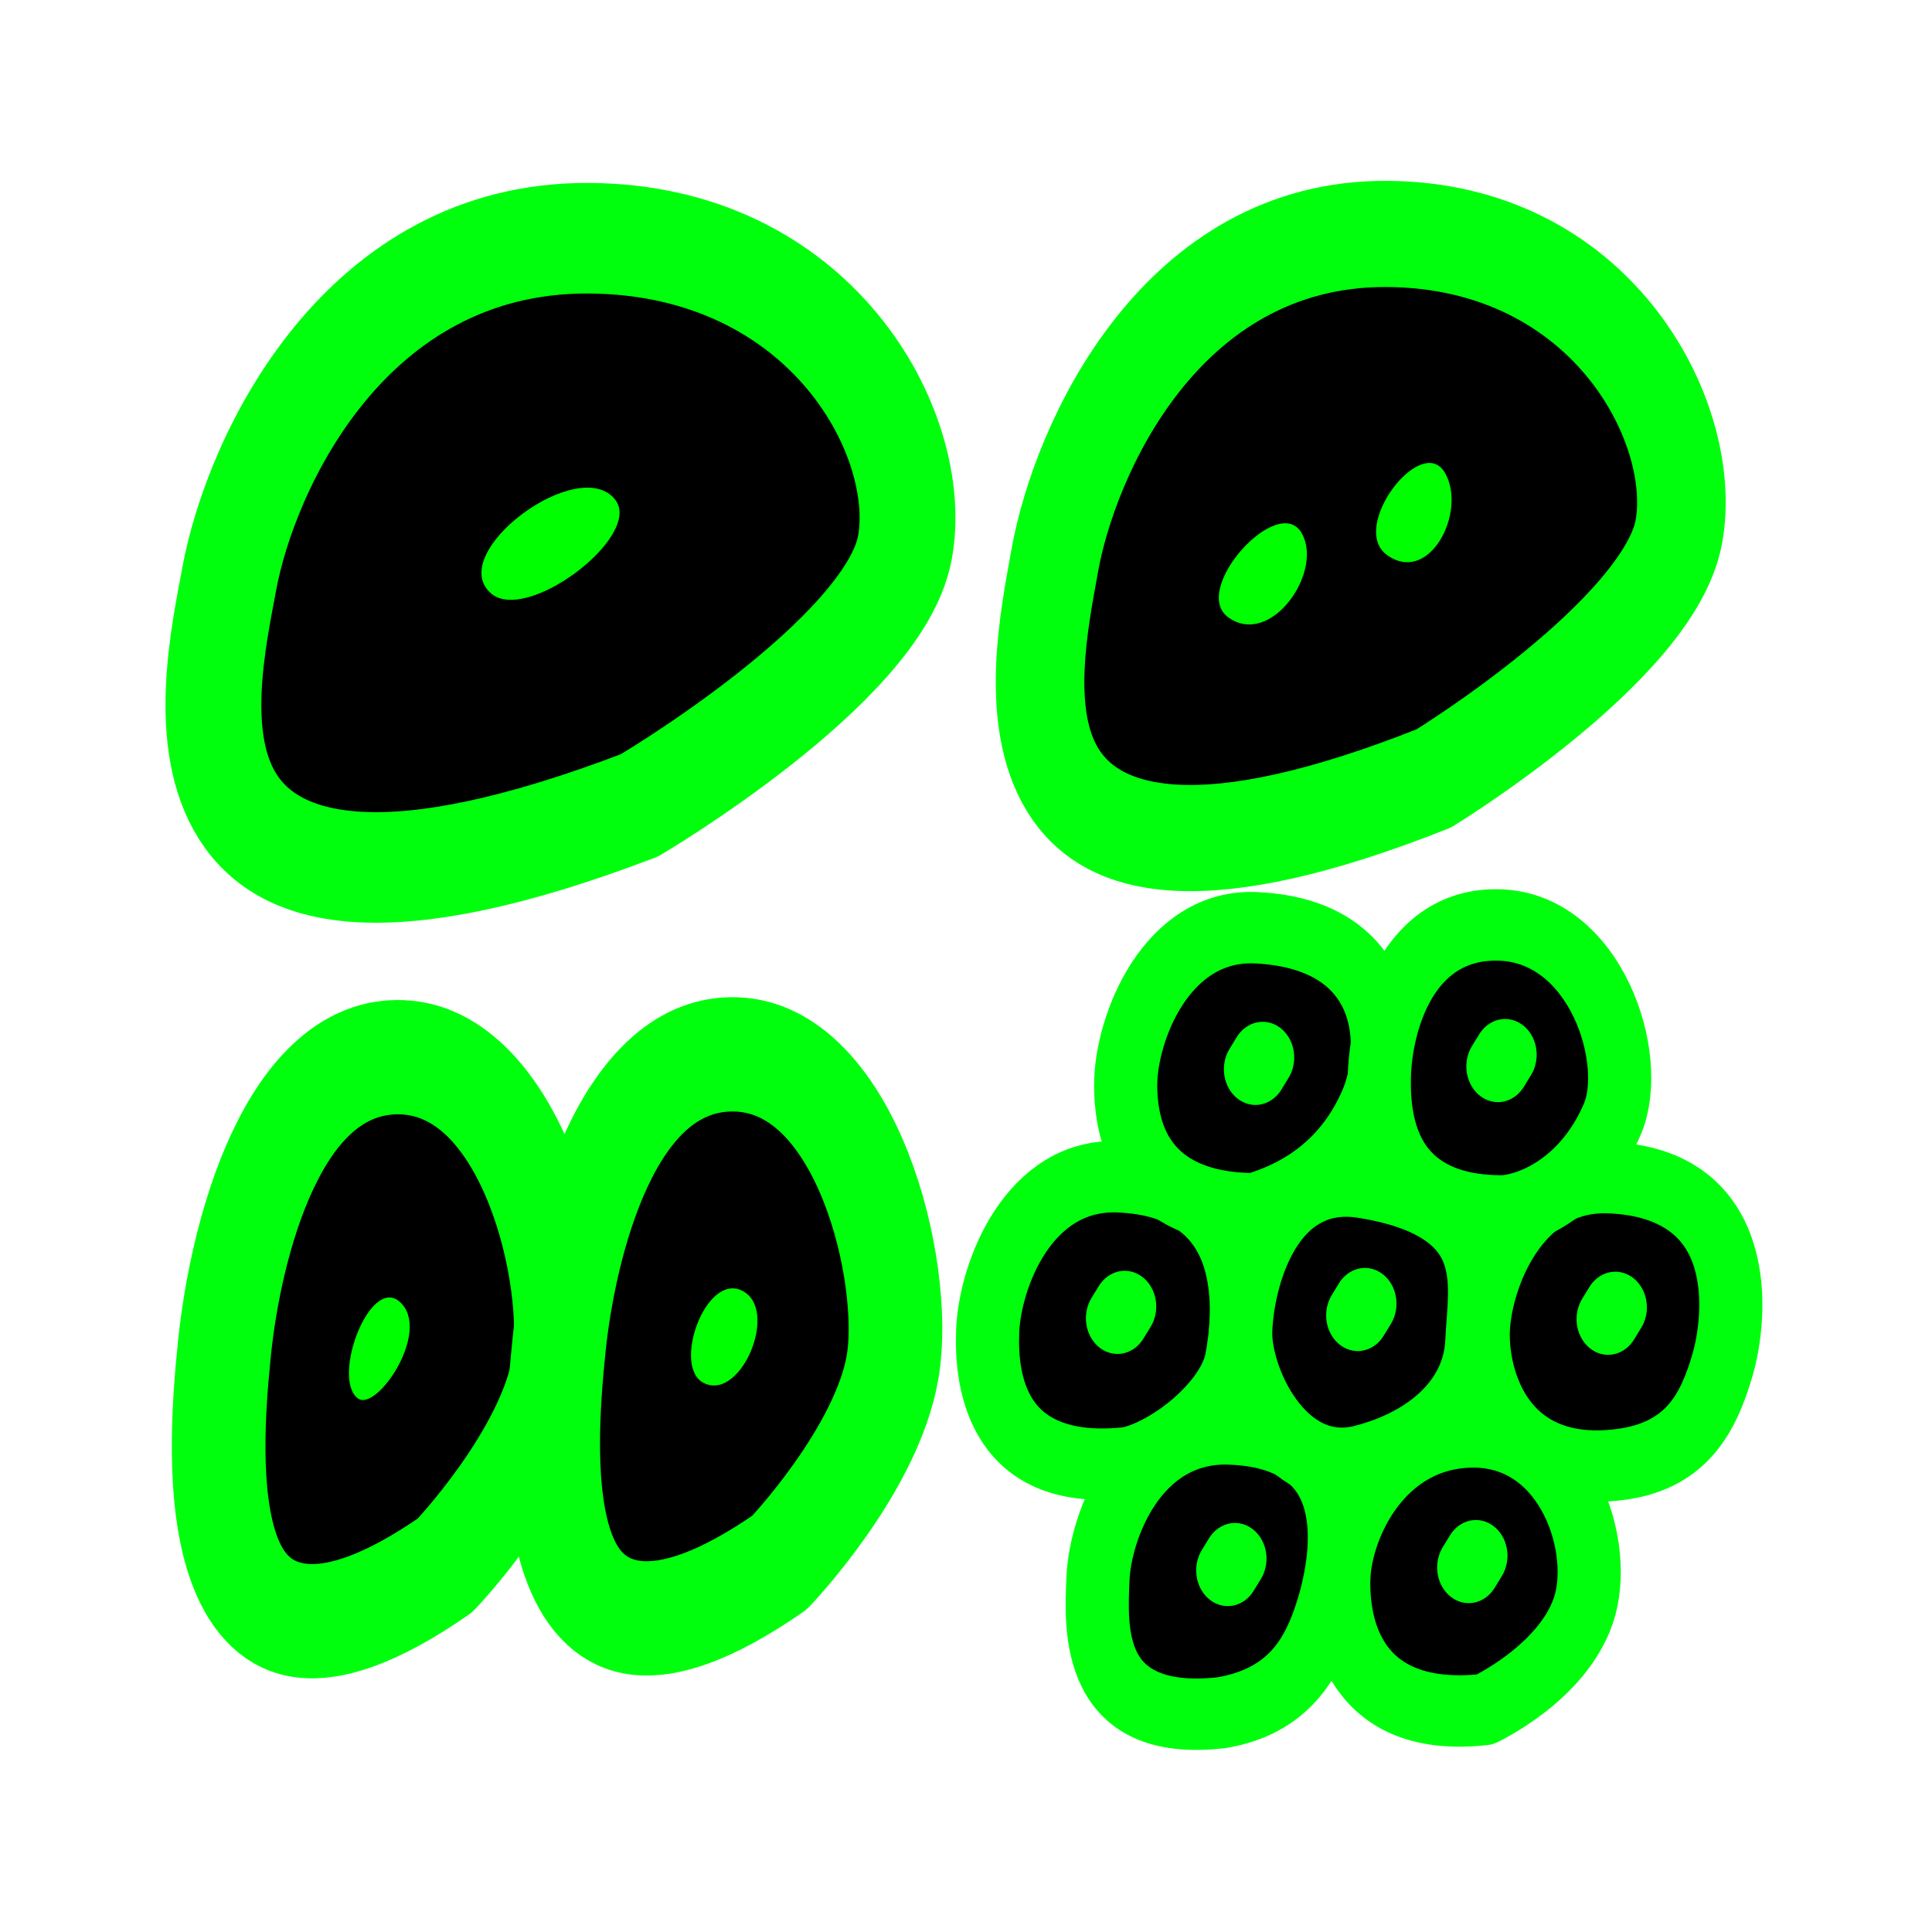
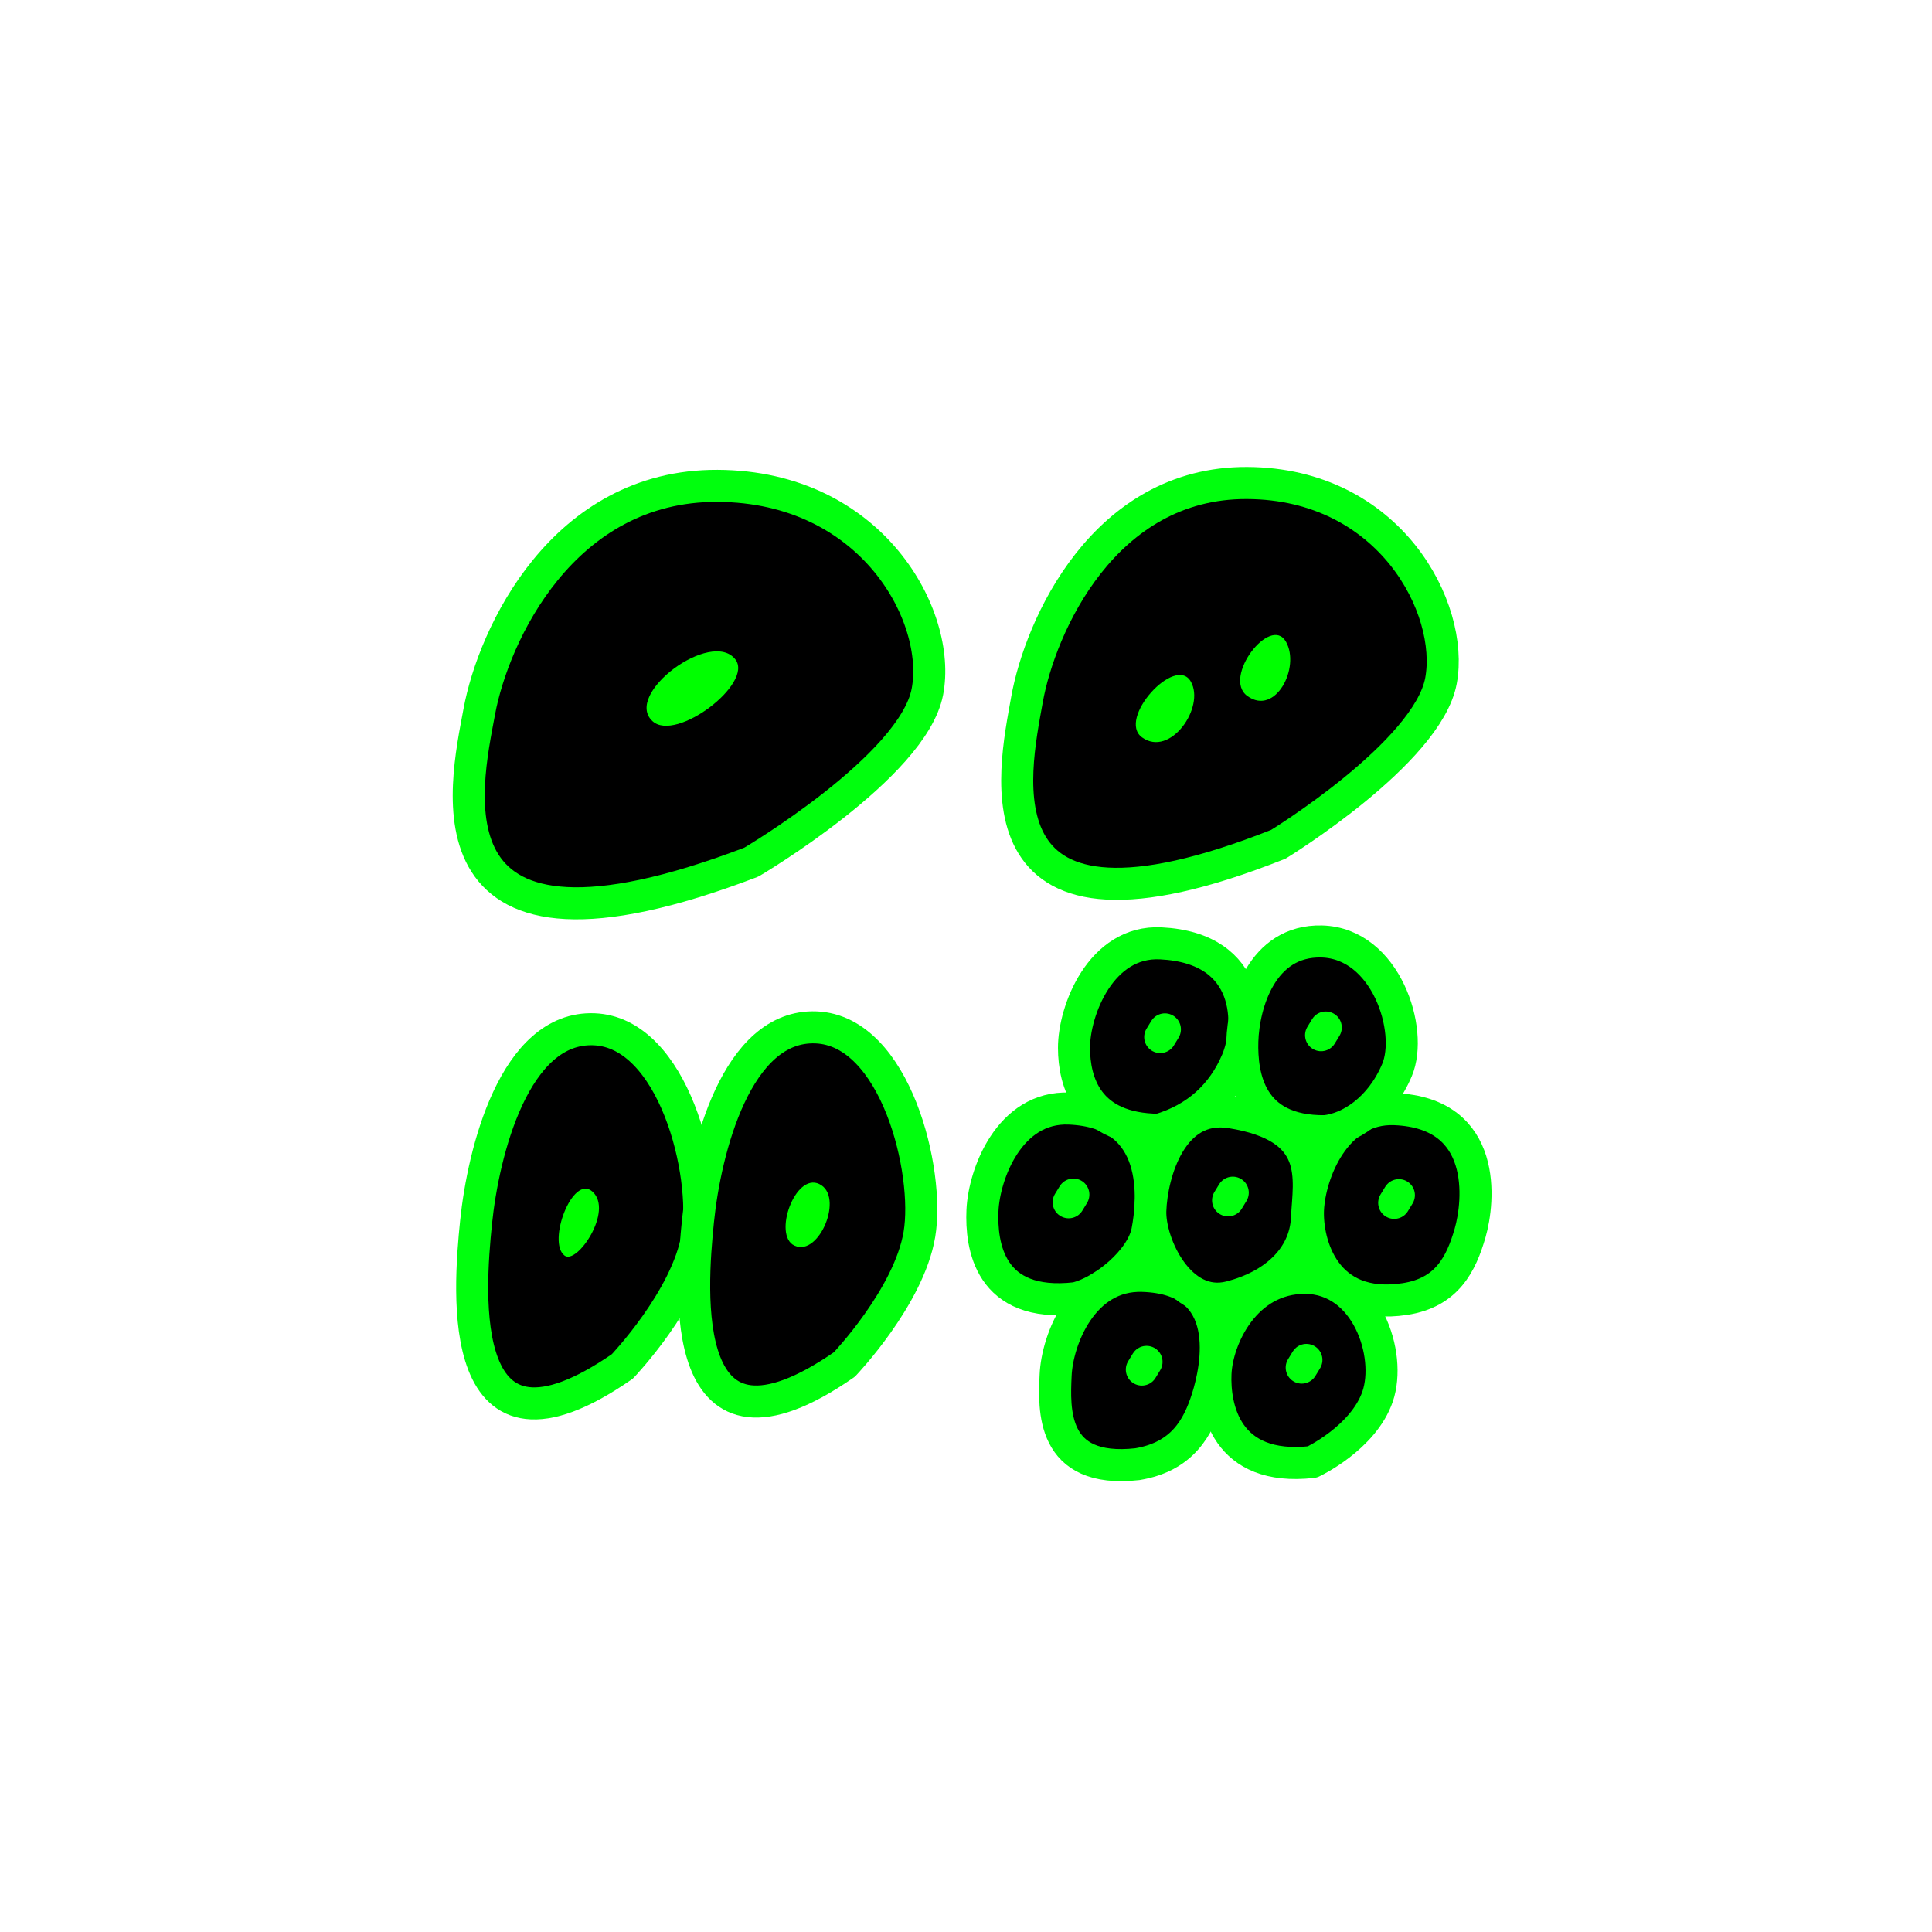
- <svg xmlns="http://www.w3.org/2000/svg" viewBox="0 0 1000 1000" width="1000" height="1000">
-   <defs />
-   <g transform="matrix(9.922574, 0, 0, 11.4455, -14.4462, -11.8108)" style="">
-     <path d="M 34.809 37.453 C 34.809 37.453 47.504 30.966 48.647 25.848 C 49.79 20.73 44.336 11.853 32.147 11.805 C 19.958 11.757 14.532 21.981 13.418 27.191 C 12.304 32.401 8.612 46.13 34.809 37.453 Z" style="stroke-width: 5px; fill-rule: nonzero; stroke: rgb(0, 255, 13); stroke-linejoin: round; stroke-linecap: round;" />
-     <path d="M 33.554 23.638 C 31.682 21.529 24.71 26.005 27.042 27.847 C 28.884 29.302 35.004 25.271 33.554 23.638 Z" style="stroke-width: 5px; fill-rule: nonzero; stroke-linejoin: round; stroke-linecap: round; fill: rgb(0, 255, 0);" />
-   </g>
-   <g transform="matrix(9.168467, 0, 0, 10.98923, 29.79506, -20.39402)" style="">
-     <path d="M 77.687 38.522 C 77.687 38.522 90.382 32.035 91.525 26.917 C 92.668 21.799 87.214 12.922 75.025 12.874 C 62.836 12.826 57.41 23.05 56.296 28.26 C 55.182 33.47 51.49 47.199 77.687 38.522 Z" style="stroke-width: 5px; fill-rule: nonzero; stroke: rgb(0, 255, 13); stroke-linejoin: round; stroke-linecap: round;" />
-     <path d="M 78.333 24.138 C 77.016 22.208 72.884 26.698 75.054 27.998 C 77.448 29.433 79.575 25.958 78.333 24.138 Z" style="fill-rule: nonzero; stroke-linejoin: round; stroke-linecap: round; stroke-width: 2.084px; fill: rgb(0, 255, 0);" />
-     <path d="M 70.239 26.97 C 68.922 25.04 63.926 29.637 66.096 30.937 C 68.49 32.372 71.481 28.79 70.239 26.97 Z" style="fill-rule: nonzero; stroke-linejoin: round; stroke-linecap: round; stroke-width: 2.084px; fill: rgb(0, 255, 0);" />
-   </g>
-   <g transform="matrix(9.693844, 0, 0, 11.83081, -1.913407, -120.447)" style="">
-     <path d="M 23.955 78.669 C 23.955 78.669 29.147 74.219 29.998 70.089 C 30.849 65.959 28.092 56.643 21.679 56.436 C 15.266 56.229 12.76 64.536 12.184 69.16 C 11.607 73.786 10.394 86.372 23.955 78.669 Z" style="stroke-width: 5px; fill-rule: nonzero; stroke: rgb(0, 255, 13); stroke-linejoin: round; stroke-linecap: round;" />
-     <path d="M 41.818 78.545 C 41.818 78.545 47.01 74.095 47.861 69.965 C 48.712 65.835 45.955 56.519 39.542 56.312 C 33.129 56.105 30.623 64.412 30.047 69.036 C 29.47 73.662 28.257 86.248 41.818 78.545 Z" style="stroke-width: 5px; fill-rule: nonzero; stroke: rgb(0, 255, 13); stroke-linejoin: round; stroke-linecap: round;" />
-     <path d="M 20.028 71.793 C 18.507 70.894 20.424 66.813 22.372 67.897 C 24.136 68.878 21.998 72.832 20.028 71.793 Z" style="stroke-width: 5px; fill-rule: nonzero; stroke-linejoin: round; stroke-linecap: round; fill: rgb(0, 255, 0);" transform="matrix(1, 0, 0, 1, 17.61423, -1.169119)" />
-     <path d="M 23.071 68.153 C 24.793 69.412 21.834 72.998 20.828 72.373 C 19.408 71.49 21.47 66.983 23.071 68.153 Z" style="stroke-width: 5px; fill-rule: nonzero; stroke-linejoin: round; stroke-linecap: round; fill: rgb(0, 255, 0);" transform="matrix(1, 0, 0, 1, -1.524583, -1.013954)" />
-   </g>
-   <g transform="matrix(10.89465, 0, 0, 12.31719, -94.38283, -150.4637)" style="">
-     <path d="M 62.271 73.677 C 64.212 73.273 66.996 71.29 67.399 69.428 C 67.802 67.566 68.505 61.907 61.803 61.667 C 57.508 61.513 55.698 65.83 55.588 68.13 C 55.484 70.3 56.043 74.309 62.271 73.677 Z" style="fill-rule: nonzero; stroke: rgb(0, 255, 13); stroke-width: 3px; stroke-linejoin: round; stroke-linecap: round;" />
-     <path d="M 61.907 67.392 C 61.352 68.195 62.539 66.477 61.907 67.392 Z" style="fill-rule: nonzero; stroke: rgb(0, 255, 13); stroke-width: 3px; stroke-linejoin: round; stroke-linecap: round;" />
-     <path style="fill-rule: nonzero; stroke: rgb(0, 255, 13); stroke-width: 3px; stroke-linejoin: round; stroke-linecap: round;" d="M 85.83 73.732 C 88.859 73.325 89.866 71.511 90.509 69.539 C 91.152 67.567 91.815 61.941 85.113 61.704 C 80.818 61.552 79.008 65.812 78.898 68.08 C 78.794 70.222 80.079 74.505 85.83 73.732 Z" />
-     <path style="fill-rule: nonzero; stroke: rgb(0, 255, 13); stroke-width: 3px; stroke-linejoin: round; stroke-linecap: round;" d="M 85.217 67.429 C 84.662 68.232 85.849 66.514 85.217 67.429 Z" />
-     <path style="fill-rule: nonzero; stroke: rgb(0, 255, 13); stroke-width: 3px; stroke-linejoin: round; stroke-linecap: round;" d="M 79.207 84.052 C 79.207 84.052 82.865 82.539 83.886 79.9 C 84.907 77.261 83.119 72.397 78.684 72.389 C 74.386 72.381 72.385 76.208 72.275 78.454 C 72.171 80.576 72.979 84.67 79.207 84.052 Z" />
-     <path style="fill-rule: nonzero; stroke: rgb(0, 255, 13); stroke-width: 3px; stroke-linejoin: round; stroke-linecap: round;" d="M 78.594 77.864 C 78.039 78.667 79.226 76.949 78.594 77.864 Z" />
-     <path style="fill-rule: nonzero; stroke: rgb(0, 255, 13); stroke-width: 3px; stroke-linejoin: round; stroke-linecap: round;" d="M 66.683 84.189 C 69.921 83.712 71.035 81.853 71.696 80.002 C 72.357 78.151 73.8 72.446 67.042 72.263 C 62.746 72.147 60.937 76.316 60.827 78.554 C 60.723 80.667 60.455 84.805 66.683 84.189 Z" />
-     <path style="fill-rule: nonzero; stroke: rgb(0, 255, 13); stroke-width: 3px; stroke-linejoin: round; stroke-linecap: round;" d="M 67.146 77.988 C 66.591 78.791 67.778 77.073 67.146 77.988 Z" />
-     <path style="fill-rule: nonzero; stroke: rgb(0, 255, 13); stroke-width: 3px; stroke-linejoin: round; stroke-linecap: round;" d="M 73.325 73.604 C 76.47 72.893 78.693 71.108 78.826 68.61 C 78.959 66.112 79.952 62.826 73.373 61.902 C 69.117 61.304 67.698 65.778 67.609 68.136 C 67.53 70.228 69.711 74.421 73.325 73.604 Z" />
-     <path style="fill-rule: nonzero; stroke: rgb(0, 255, 13); stroke-width: 3px; stroke-linejoin: round; stroke-linecap: round;" d="M 73.321 67.271 C 72.766 68.074 73.953 66.356 73.321 67.271 Z" />
-     <path style="fill-rule: nonzero; stroke: rgb(0, 255, 13); stroke-width: 3px; stroke-linejoin: round; stroke-linecap: round;" d="M 68.227 63.011 C 70.919 62.313 72.779 60.787 73.812 58.635 C 74.845 56.483 74.992 51.493 68.358 51.203 C 64.064 51.015 62.135 55.468 62.143 57.828 C 62.15 59.983 63.084 62.98 68.227 63.011 Z" />
-     <path style="fill-rule: nonzero; stroke: rgb(0, 255, 13); stroke-width: 3px; stroke-linejoin: round; stroke-linecap: round;" d="M 68.462 56.928 C 67.907 57.731 69.094 56.013 68.462 56.928 Z" />
-     <path style="fill-rule: nonzero; stroke: rgb(0, 255, 13); stroke-width: 3px; stroke-linejoin: round; stroke-linecap: round;" d="M 80.121 63.101 C 81.855 62.944 84.079 61.726 85.273 59.226 C 86.467 56.726 84.489 51.185 79.877 51.085 C 75.58 50.992 74.273 55.05 74.197 57.408 C 74.126 59.609 74.713 63.155 80.121 63.101 Z" />
-     <path style="fill-rule: nonzero; stroke: rgb(0, 255, 13); stroke-width: 3px; stroke-linejoin: round; stroke-linecap: round;" d="M 79.981 56.81 C 79.426 57.613 80.613 55.895 79.981 56.81 Z" />
+ <svg xmlns="http://www.w3.org/2000/svg" fill="none" height="200" viewBox="0 0 200 200" width="200">
+   <path d="m77.781 89.248s16.715-9.852 18.22-17.625c1.505-7.773-5.676-21.255-21.725-21.328s-23.193 15.455-24.66 23.368c-1.467 7.913-6.328 28.764 28.165 15.585z" fill="#000" stroke="#00ff0d" stroke-linecap="round" stroke-linejoin="round" stroke-width="3.317" />
+   <path d="m76.128 68.267c-2.465-3.203-11.645 3.595-8.574 6.393 2.425 2.21 10.483-3.912 8.574-6.393z" fill="#0f0" />
+   <path d="m132.334 87.401s15.445-9.459 16.836-16.923c1.39-7.463-5.245-20.408-20.074-20.478-14.83-.07-21.431 14.839-22.786 22.436s-5.847 27.618 26.024 14.964z" fill="#000" stroke="#00ff0d" stroke-linecap="round" stroke-linejoin="round" stroke-width="3.317" />
+   <path d="m133.12 66.426c-1.602-2.814-6.629 3.733-3.989 5.629 2.913 2.092 5.5-2.975 3.989-5.629z" fill="#0f0" />
+   <path d="m123.273 70.555c-1.602-2.814-7.68 3.889-5.04 5.785 2.912 2.093 6.551-3.131 5.04-5.785z" fill="#0f0" />
+   <path d="m64.425 141.452s6.679-6.986 7.773-13.469c1.095-6.484-2.452-21.109-10.701-21.434-8.249-.325-11.473 12.716-12.214 19.975-.742 7.263-2.303 27.021 15.141 14.928z" fill="#000" stroke="#00ff0d" stroke-linecap="round" stroke-linejoin="round" stroke-width="3.317" />
+   <path d="m87.403 141.258s6.679-6.986 7.773-13.47c1.095-6.484-2.452-21.109-10.701-21.434s-11.473 12.716-12.214 19.976c-.742 7.262-2.303 27.021 15.141 14.928z" fill="#000" stroke="#00ff0d" stroke-linecap="round" stroke-linejoin="round" stroke-width="3.317" />
+   <path d="m82.031 128.823c-1.956-1.412.509-7.819 3.015-6.117 2.269 1.54-.481 7.748-3.015 6.117z" fill="#0f0" />
+   <path d="m61.327 123.352c2.215 1.976-1.591 7.606-2.885 6.625-1.827-1.387.826-8.462 2.885-6.625z" fill="#0f0" />
+   <g fill="#000" stroke="#00ff0d" stroke-linecap="round" stroke-linejoin="round" stroke-width="3.317">
+     <path d="m111.365 134.388c2.806-.661 6.831-3.902 7.413-6.945.583-3.043 1.599-12.293-8.089-12.685-6.21-.252-8.826 6.804-8.985 10.563-.151 3.547.657 10.1 9.661 9.067z" />
+     <path d="m110.839 124.115c.913-1.495-.803 1.313 0 0z" />
+     <path d="m145.424 134.477c4.379-.665 5.834-3.63 6.764-6.853.929-3.223 1.888-12.418-7.801-12.806-6.209-.248-8.826 6.715-8.985 10.422-.15 3.501 1.708 10.501 10.022 9.237z" />
+     <path d="m144.537 124.176c.914-1.496-.802 1.312 0 0z" />
+     <path d="m135.849 151.345s5.288-2.473 6.764-6.786c1.476-4.314-1.108-12.263-7.52-12.277-6.213-.013-9.106 6.242-9.265 9.913-.151 3.469 1.018 10.16 10.021 9.15z" />
+     <path d="m134.963 141.231c.913-1.496-.803 1.312 0 0z" />
+     <path d="m117.744 151.569c4.681-.78 6.291-3.818 7.247-6.844.955-3.025 3.041-12.349-6.728-12.648-6.211-.19-8.826 6.624-8.985 10.282-.151 3.453-.538 10.217 8.466 9.21z" />
+     <path d="m118.413 141.434c.913-1.496-.803 1.312 0 0z" />
+     <path d="m127.345 134.268c4.547-1.162 7.76-4.079 7.953-8.162.192-4.083 1.628-9.454-7.884-10.964-6.152-.977-8.204 6.335-8.332 10.189-.115 3.42 3.038 10.273 8.263 8.937z" />
+     <path d="m127.34 123.917c.914-1.495-.802 1.313 0 0z" />
+     <path d="m119.976 116.955c3.891-1.141 6.58-3.635 8.074-7.152 1.493-3.518 1.706-11.674-7.885-12.148-6.208-.307-8.996 6.971-8.985 10.829.01 3.522 1.361 8.42 8.796 8.471z" />
+     <path d="m120.315 107.012c.914-1.495-.802 1.313 0 0z" />
+     <path d="m137.17 117.102c2.507-.257 5.722-2.247 7.448-6.334 1.727-4.086-1.133-13.142-7.8-13.306-6.212-.152-8.102 6.481-8.212 10.335-.102 3.597.746 9.393 8.564 9.305z" />
+     <path d="m136.968 106.82c.914-1.496-.802 1.312 0 0z" />
  </g>
</svg>
